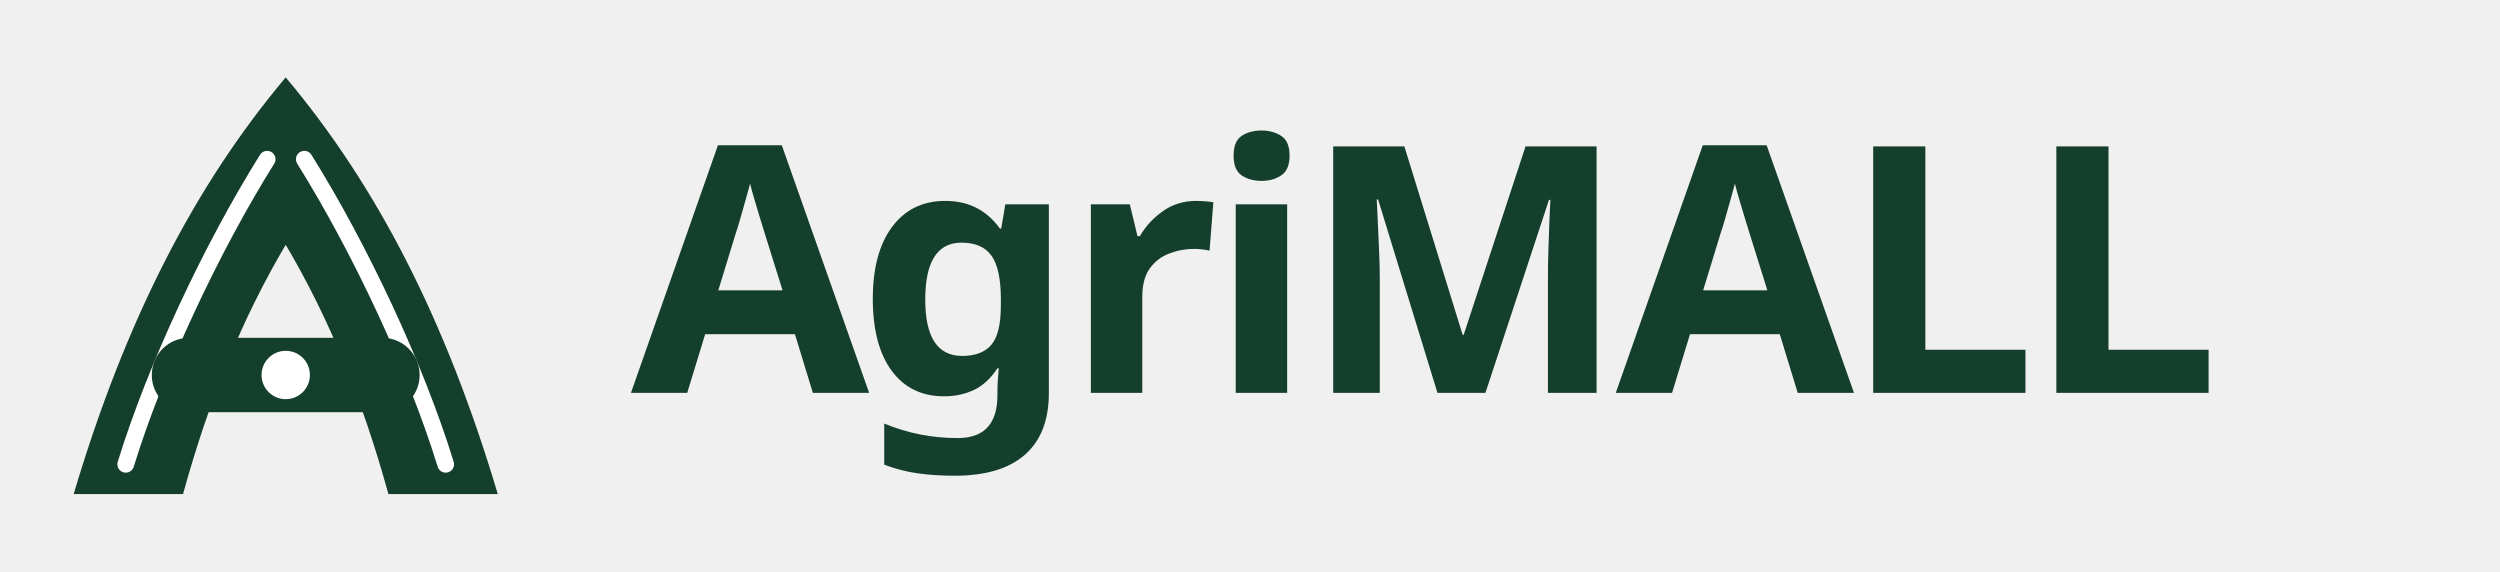
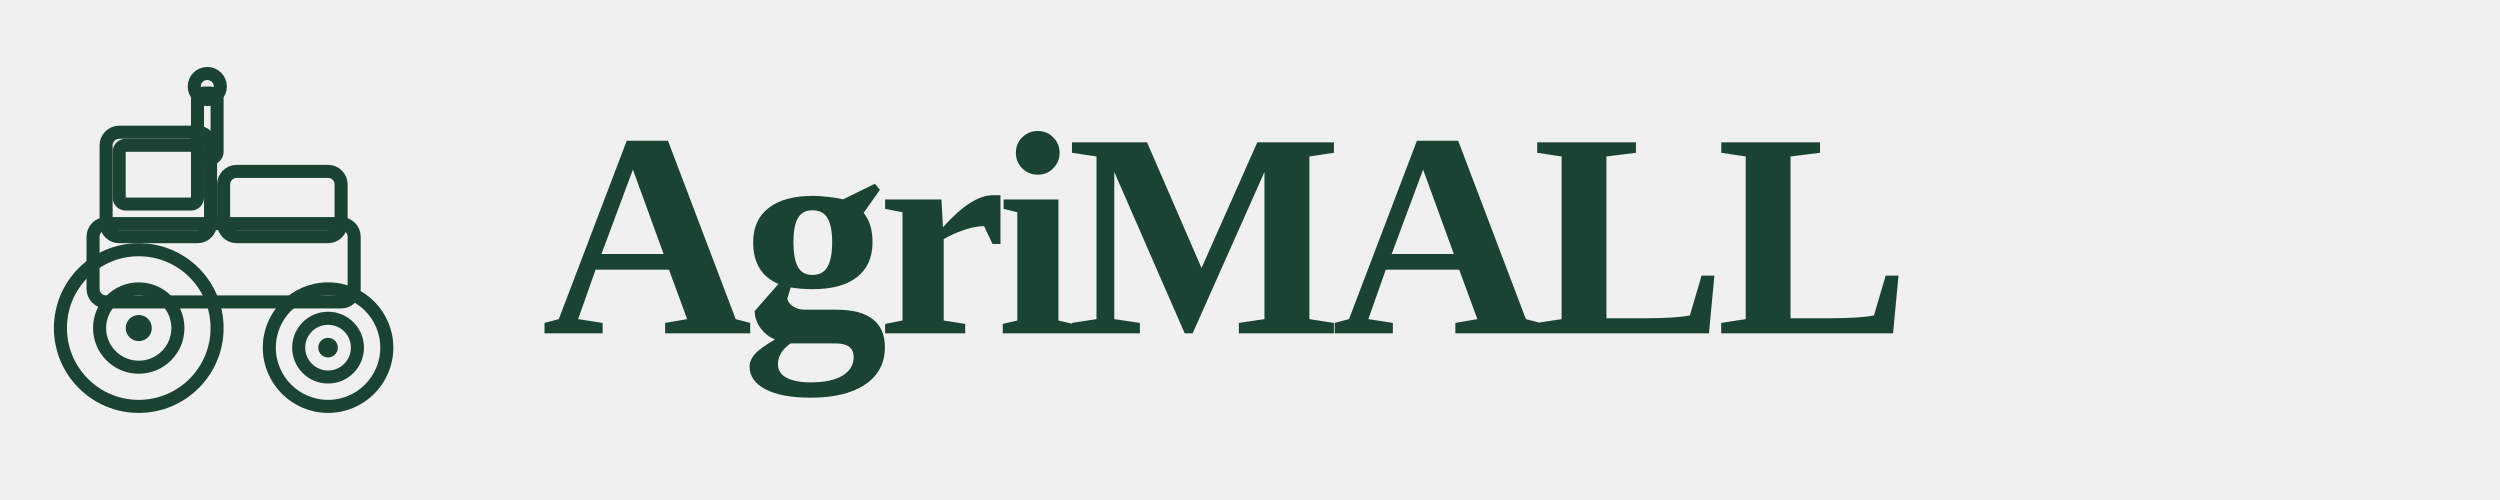
- <svg xmlns="http://www.w3.org/2000/svg" viewBox="0 0 420 96" role="img" aria-labelledby="title desc">
-   <g fill="#153f2d">
-     <g transform="translate(8 8) scale(1.25)">
-       <path d="M32 4C19.8 18.5 10.5 36.5 3.5 60h14.7c3.5-12.7 8-23.7 13.8-33.5C37.8 36.3 42.3 47.3 45.8 60h14.7C53.5 36.5 44.2 18.5 32 4Z" />
-       <path d="M10.5 56C14.5 43 22 27 29.5 15M53.5 56C49.5 43 42 27 34.5 15" fill="none" stroke="#ffffff" stroke-linecap="round" stroke-width="2.25" />
-       <rect width="36" height="10" x="14" y="39" rx="5" />
-       <circle cx="32" cy="44" r="3.25" fill="#ffffff" />
-     </g>
-     <text x="106" y="66" font-family="Atkinson Hyperlegible, Trebuchet MS, sans-serif" font-size="58" font-weight="800" letter-spacing="-2">AgriMALL</text>
+ <svg xmlns="http://www.w3.org/2000/svg" viewBox="0 0 360 72" role="img" aria-labelledby="title">
+   <g transform="translate(4 4) scale(0.94)" fill="none" stroke="#1b4332" stroke-width="2" stroke-linejoin="round">
+     <circle cx="17" cy="46" r="12" />
+     <circle cx="17" cy="46" r="6" />
+     <circle cx="17" cy="46" r="2" fill="#1b4332" stroke="none" />
+     <circle cx="46" cy="49" r="9" />
+     <circle cx="46" cy="49" r="4.5" />
+     <circle cx="46" cy="49" r="1.5" fill="#1b4332" stroke="none" />
+     <rect x="10" y="30" width="40" height="12" rx="2" />
+     <rect x="12" y="16" width="16" height="16" rx="2" />
+     <rect x="14" y="18" width="12" height="9" rx="1" />
+     <rect x="30" y="22" width="18" height="10" rx="2" />
+     <rect x="26" y="10" width="3" height="10" rx="1" />
+     <circle cx="27.5" cy="9" r="2" />
  </g>
+   <text x="78" y="48" fill="#1b4332" font-family="Fraunces, Georgia, 'Times New Roman', serif" font-size="42" font-weight="700" letter-spacing="-1.5">AgriMALL</text>
</svg>
